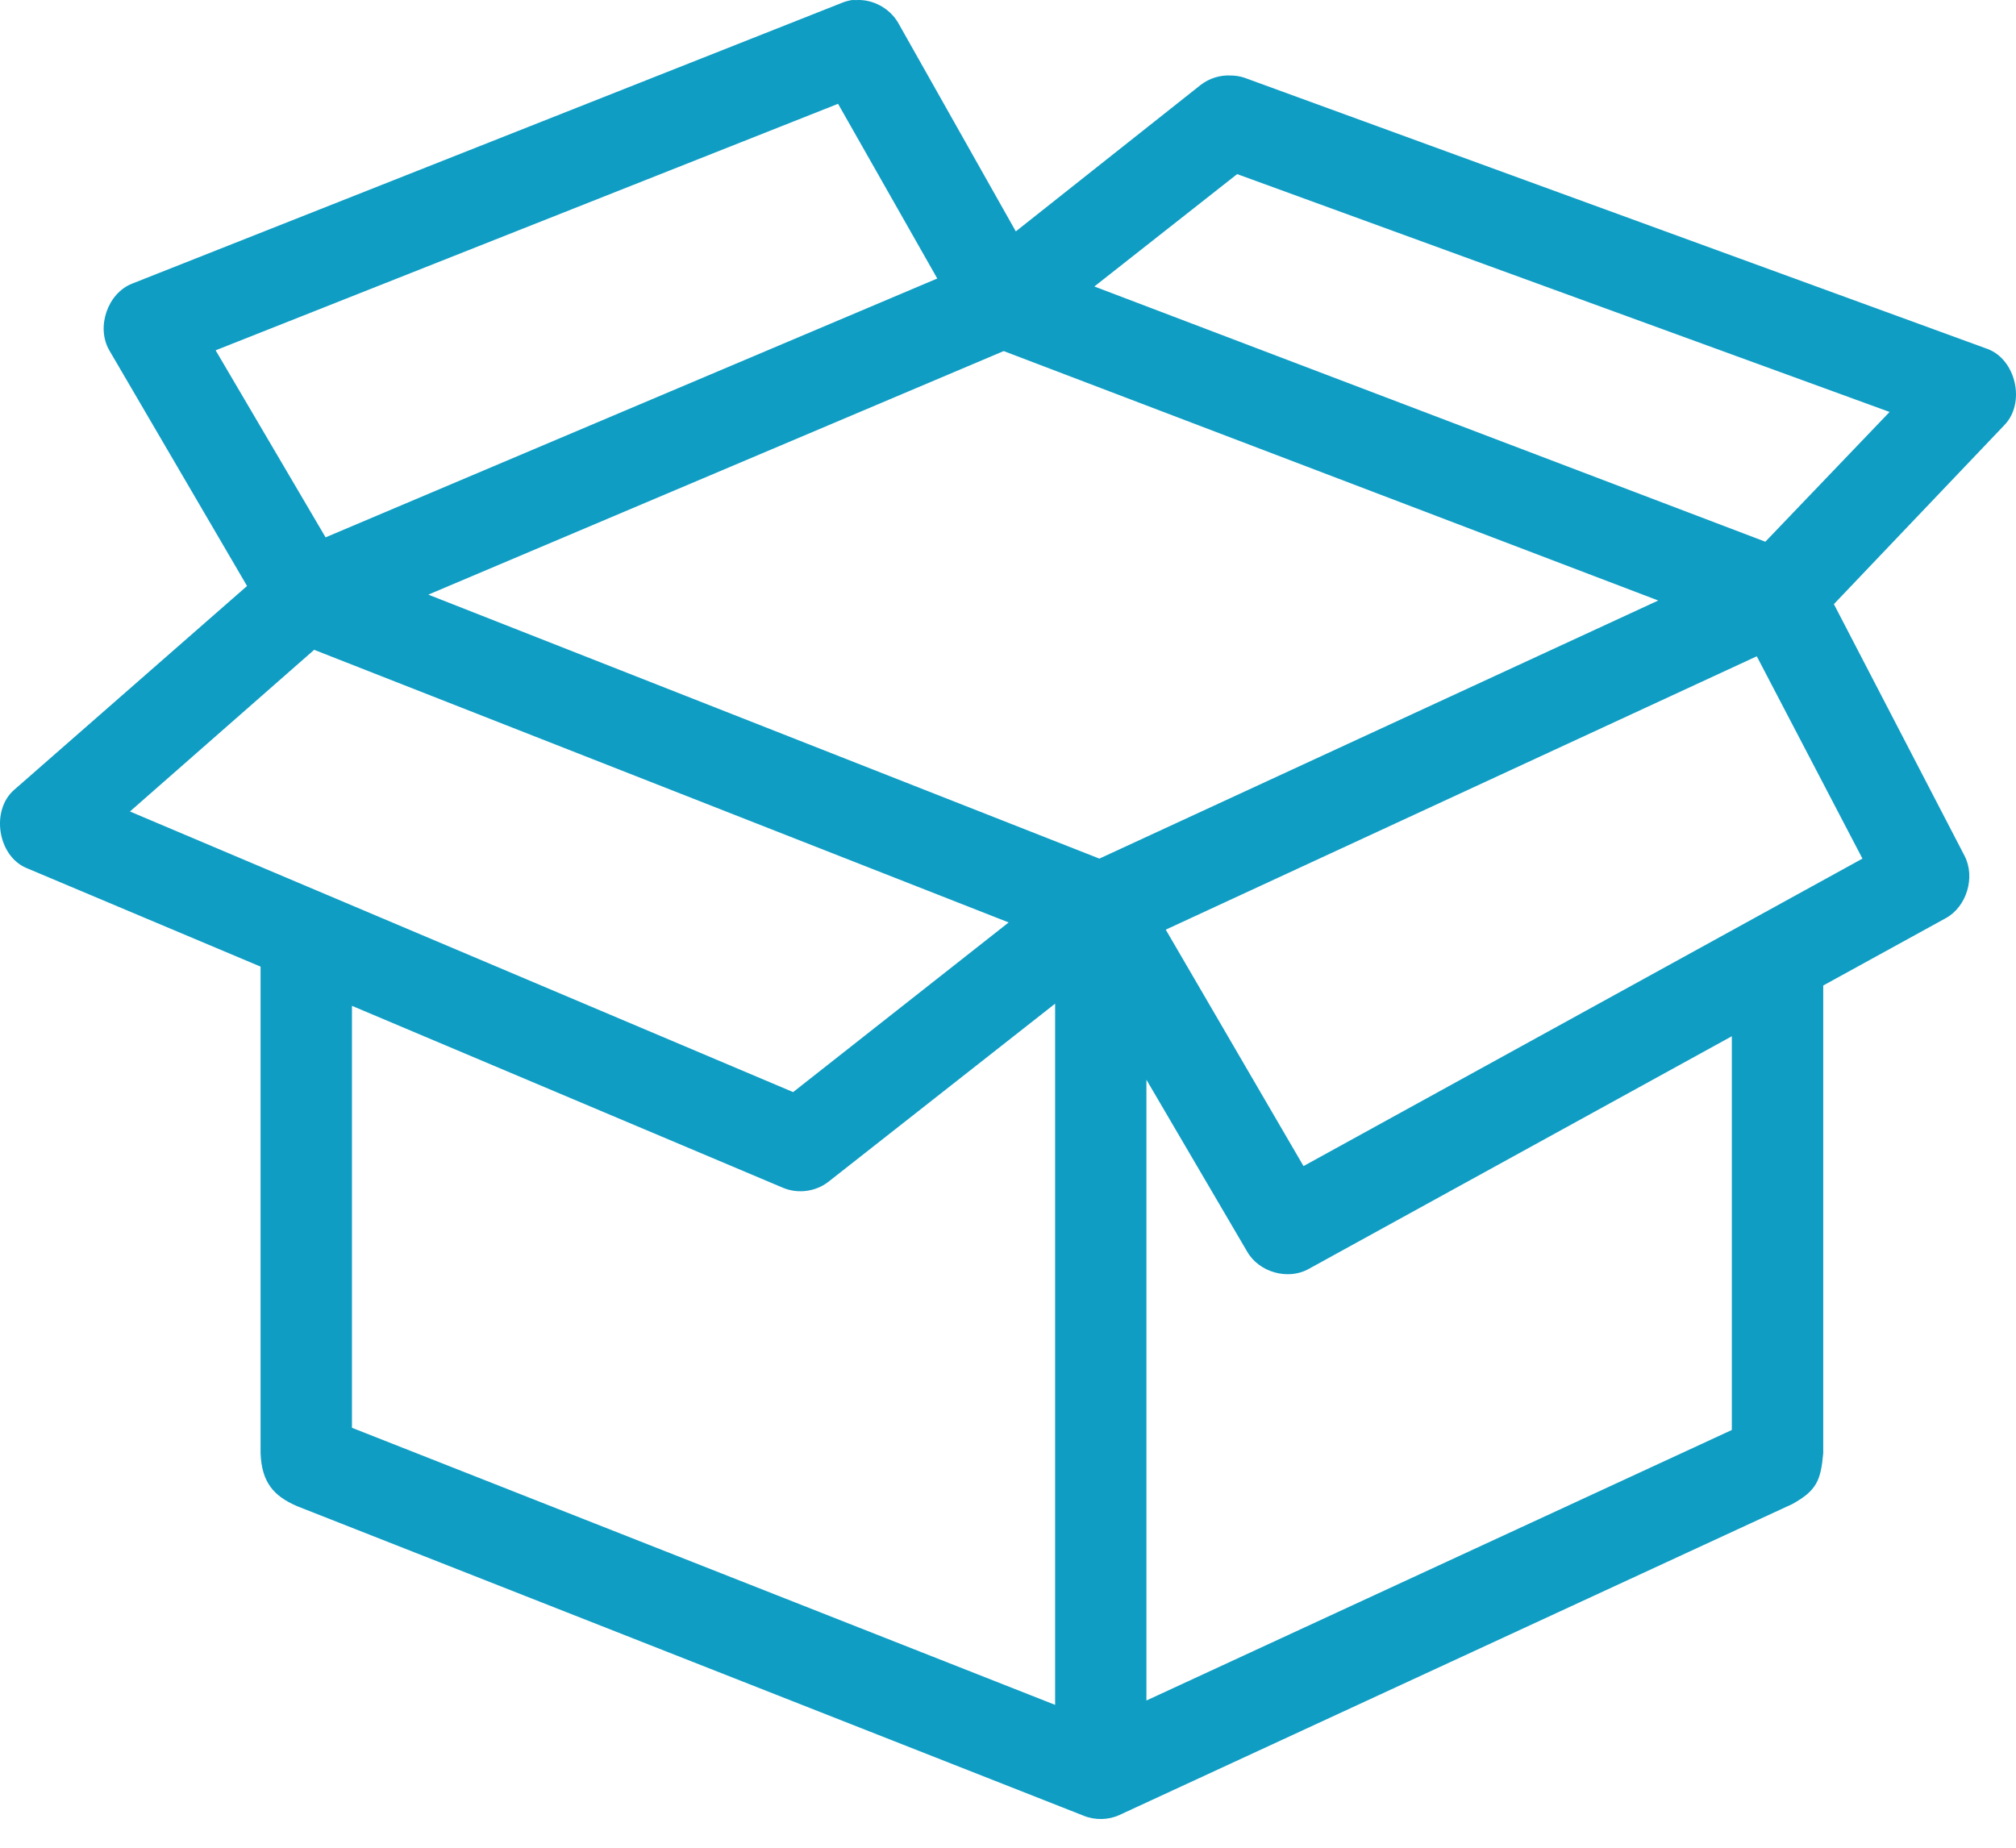
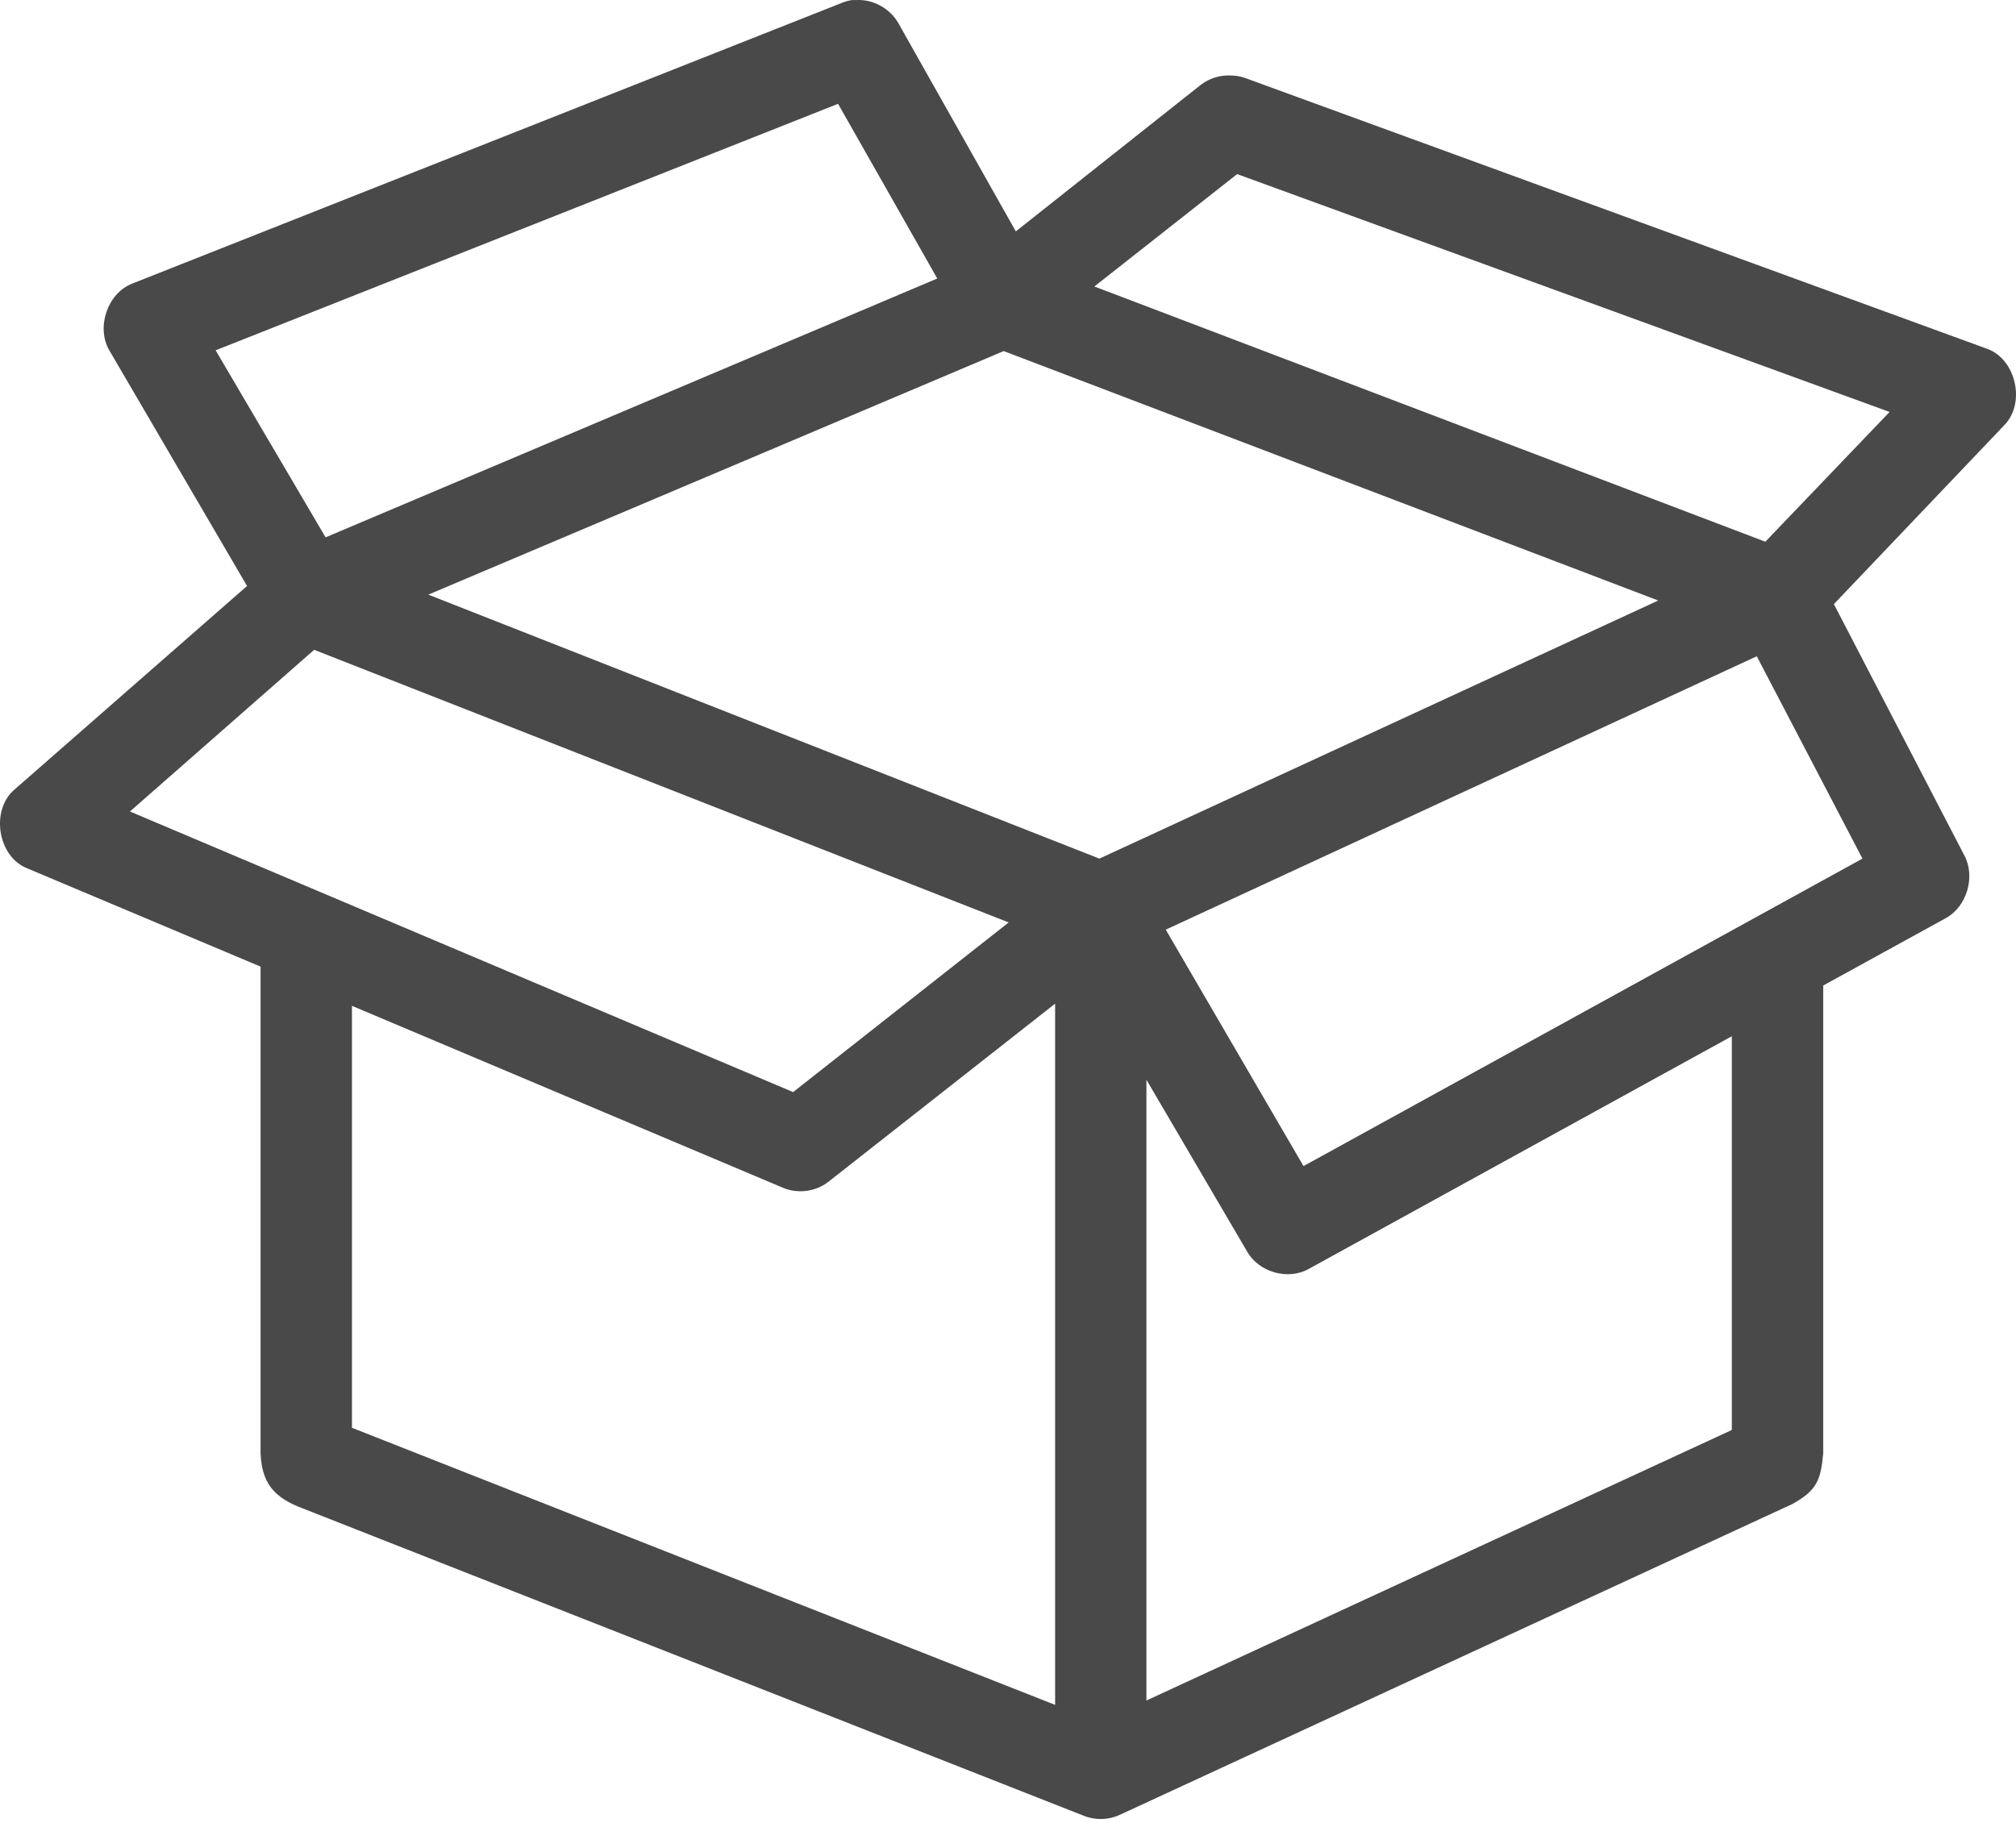
<svg xmlns="http://www.w3.org/2000/svg" width="24" height="22" viewBox="0 0 24 22" version="1.1">
-   <path fill="#0F9DC4" fill-rule="evenodd" d="M 10.139 0.001C 10.098 0.008 10.058 0.019 10.02 0.035L 1.573 3.377C 1.28 3.492 1.142 3.896 1.301 4.171L 2.941 6.977L 0.17 9.403C -0.113 9.647 -0.028 10.192 0.315 10.335L 3.102 11.509L 3.102 17.303C 3.116 17.652 3.258 17.812 3.536 17.933L 12.901 21.619C 13.036 21.674 13.193 21.671 13.325 21.611L 21.339 17.907C 21.626 17.747 21.676 17.628 21.705 17.303L 21.705 11.734L 23.166 10.931C 23.414 10.794 23.519 10.442 23.387 10.189L 21.832 7.193L 23.863 5.06C 24.117 4.797 24 4.279 23.659 4.154L 14.813 0.925C 14.761 0.908 14.706 0.899 14.651 0.899C 14.524 0.892 14.395 0.933 14.294 1.011L 12.093 2.755L 10.691 0.269C 10.589 0.096 10.388 -0.012 10.19 0.001C 10.173 0 10.156 0 10.139 0.001L 10.139 0.001ZM 9.977 1.236L 11.158 3.316L 3.876 6.398L 2.567 4.171L 9.977 1.236ZM 14.728 2.073L 22.495 4.905L 21.016 6.45L 13.028 3.411L 14.728 2.073ZM 11.949 4.18L 19.741 7.15L 13.088 10.223L 5.099 7.08L 11.949 4.18ZM 3.74 7.737L 12.008 10.983L 9.442 13.003L 1.547 9.662L 3.74 7.737ZM 20.914 7.814L 22.172 10.223L 15.518 13.884L 13.878 11.069L 20.914 7.814ZM 12.561 11.95L 12.561 20.299L 4.19 17L 4.19 11.976L 9.323 14.143C 9.497 14.216 9.708 14.189 9.858 14.074L 12.561 11.95ZM 20.617 12.338L 20.617 17.026L 13.648 20.247L 13.648 12.856L 14.847 14.902C 14.987 15.148 15.332 15.246 15.577 15.11L 20.617 12.338Z" />
+   <path fill="#494949" fill-rule="evenodd" d="M 10.139 0.001C 10.098 0.008 10.058 0.019 10.02 0.035L 1.573 3.377C 1.28 3.492 1.142 3.896 1.301 4.171L 2.941 6.977L 0.17 9.403C -0.113 9.647 -0.028 10.192 0.315 10.335L 3.102 11.509L 3.102 17.303C 3.116 17.652 3.258 17.812 3.536 17.933L 12.901 21.619C 13.036 21.674 13.193 21.671 13.325 21.611L 21.339 17.907C 21.626 17.747 21.676 17.628 21.705 17.303L 21.705 11.734L 23.166 10.931C 23.414 10.794 23.519 10.442 23.387 10.189L 21.832 7.193L 23.863 5.06C 24.117 4.797 24 4.279 23.659 4.154L 14.813 0.925C 14.761 0.908 14.706 0.899 14.651 0.899C 14.524 0.892 14.395 0.933 14.294 1.011L 12.093 2.755L 10.691 0.269C 10.589 0.096 10.388 -0.012 10.19 0.001C 10.173 0 10.156 0 10.139 0.001L 10.139 0.001ZM 9.977 1.236L 11.158 3.316L 3.876 6.398L 2.567 4.171L 9.977 1.236ZM 14.728 2.073L 22.495 4.905L 21.016 6.45L 13.028 3.411L 14.728 2.073ZM 11.949 4.18L 19.741 7.15L 13.088 10.223L 5.099 7.08L 11.949 4.18ZM 3.74 7.737L 12.008 10.983L 9.442 13.003L 1.547 9.662L 3.74 7.737ZM 20.914 7.814L 22.172 10.223L 15.518 13.884L 13.878 11.069L 20.914 7.814ZM 12.561 11.95L 12.561 20.299L 4.19 17L 4.19 11.976L 9.323 14.143C 9.497 14.216 9.708 14.189 9.858 14.074L 12.561 11.95ZM 20.617 12.338L 20.617 17.026L 13.648 20.247L 13.648 12.856L 14.847 14.902C 14.987 15.148 15.332 15.246 15.577 15.11L 20.617 12.338Z" />
</svg>
